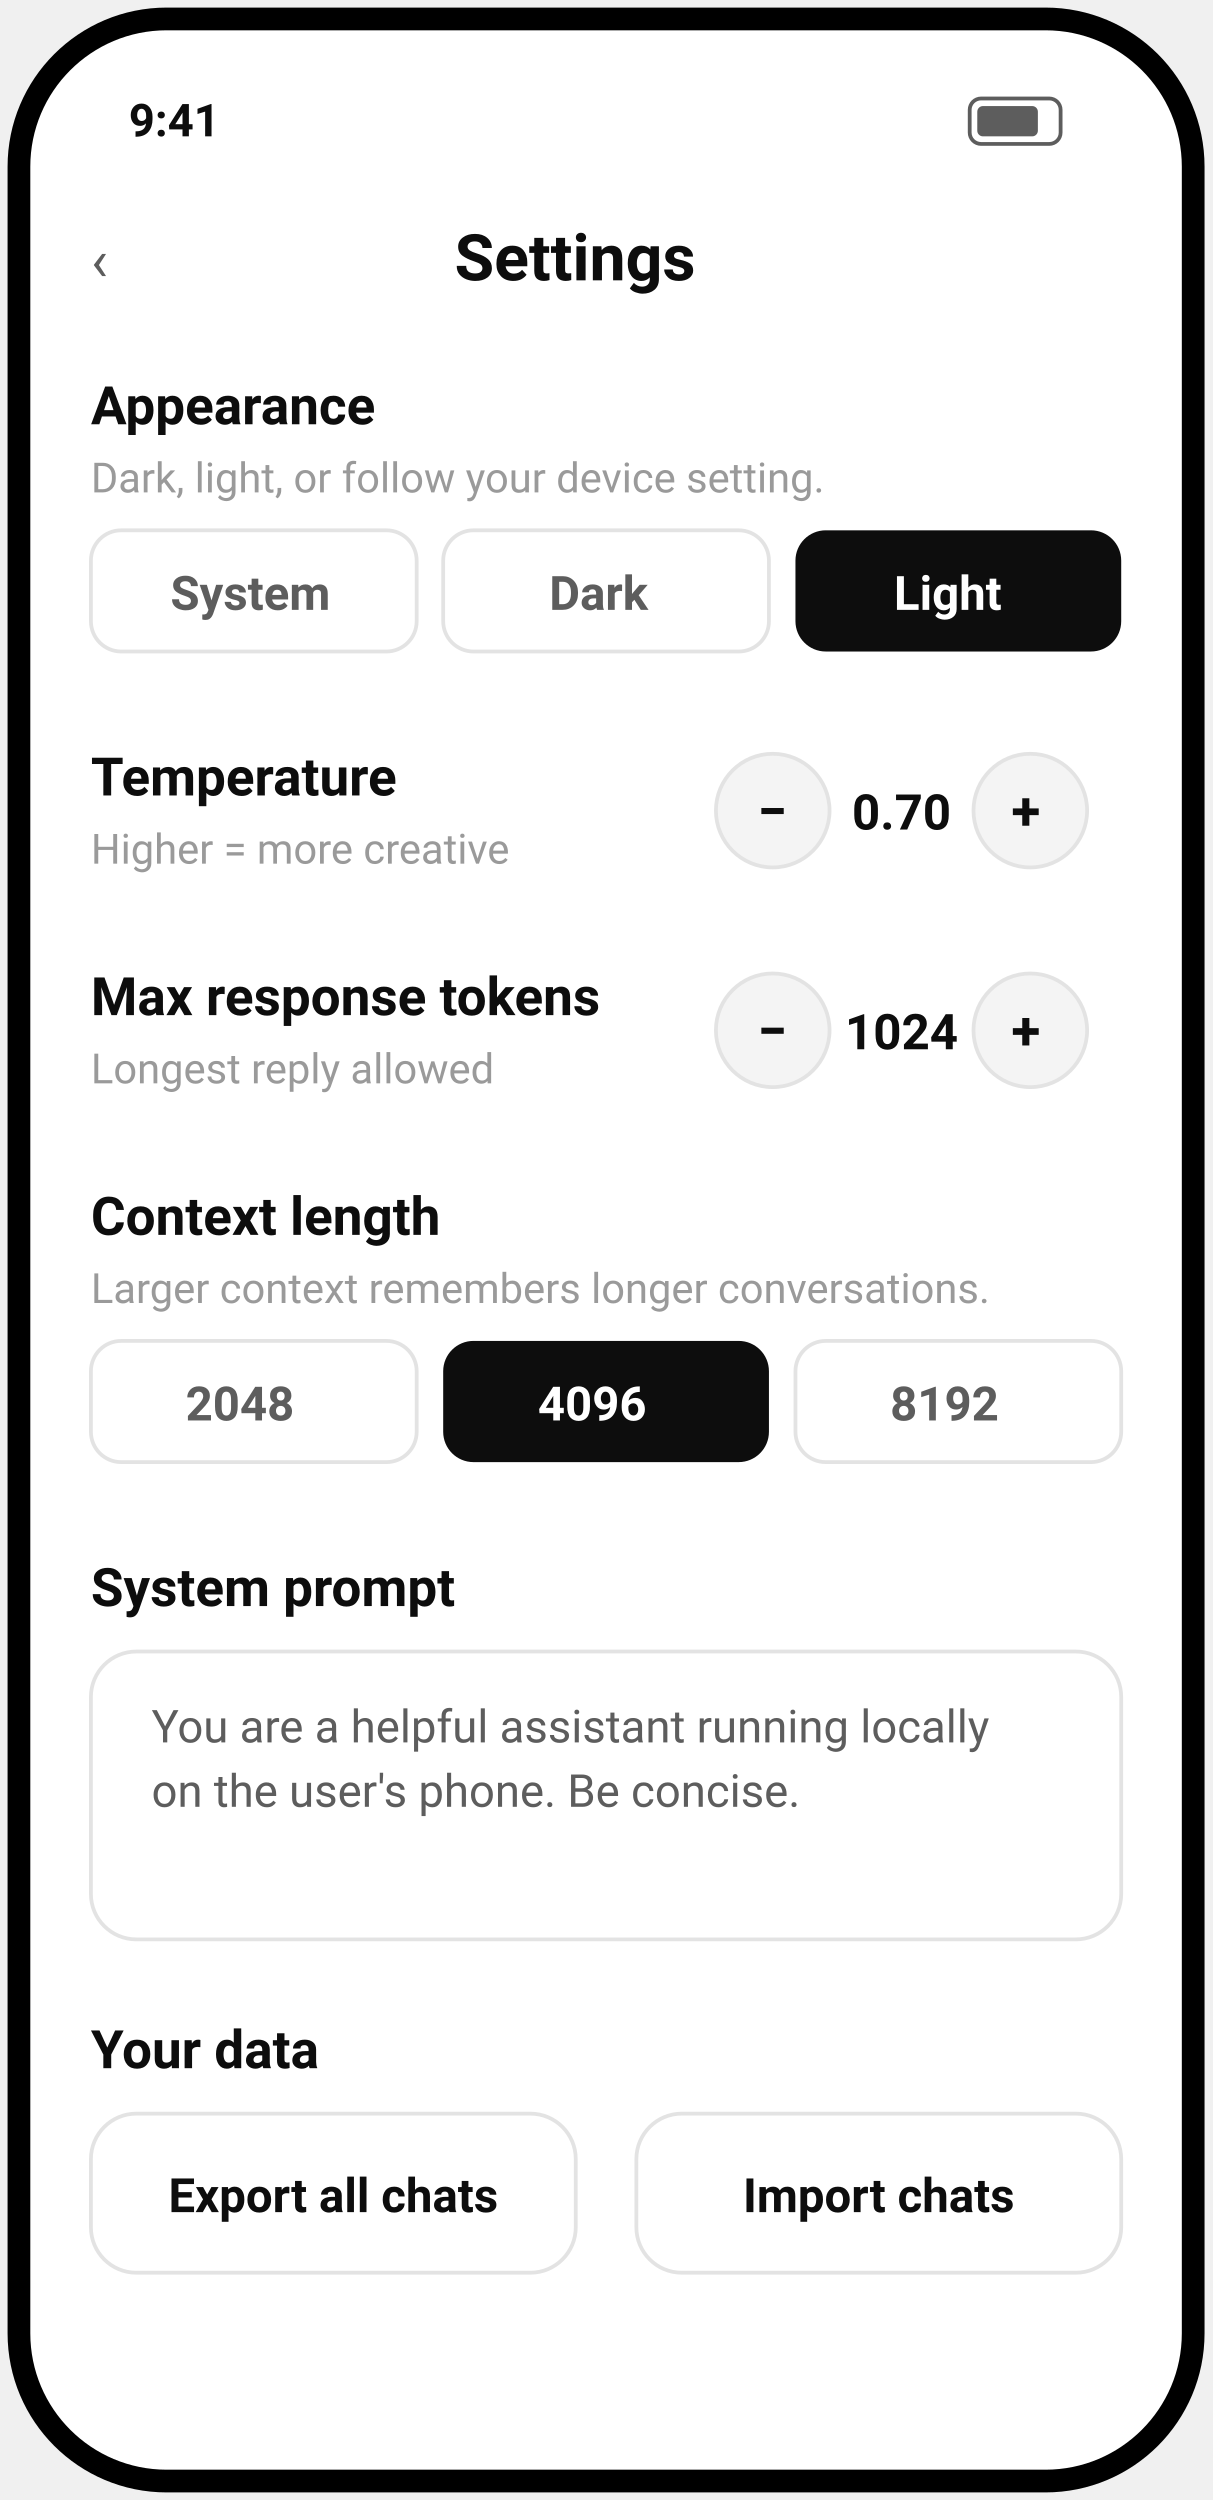
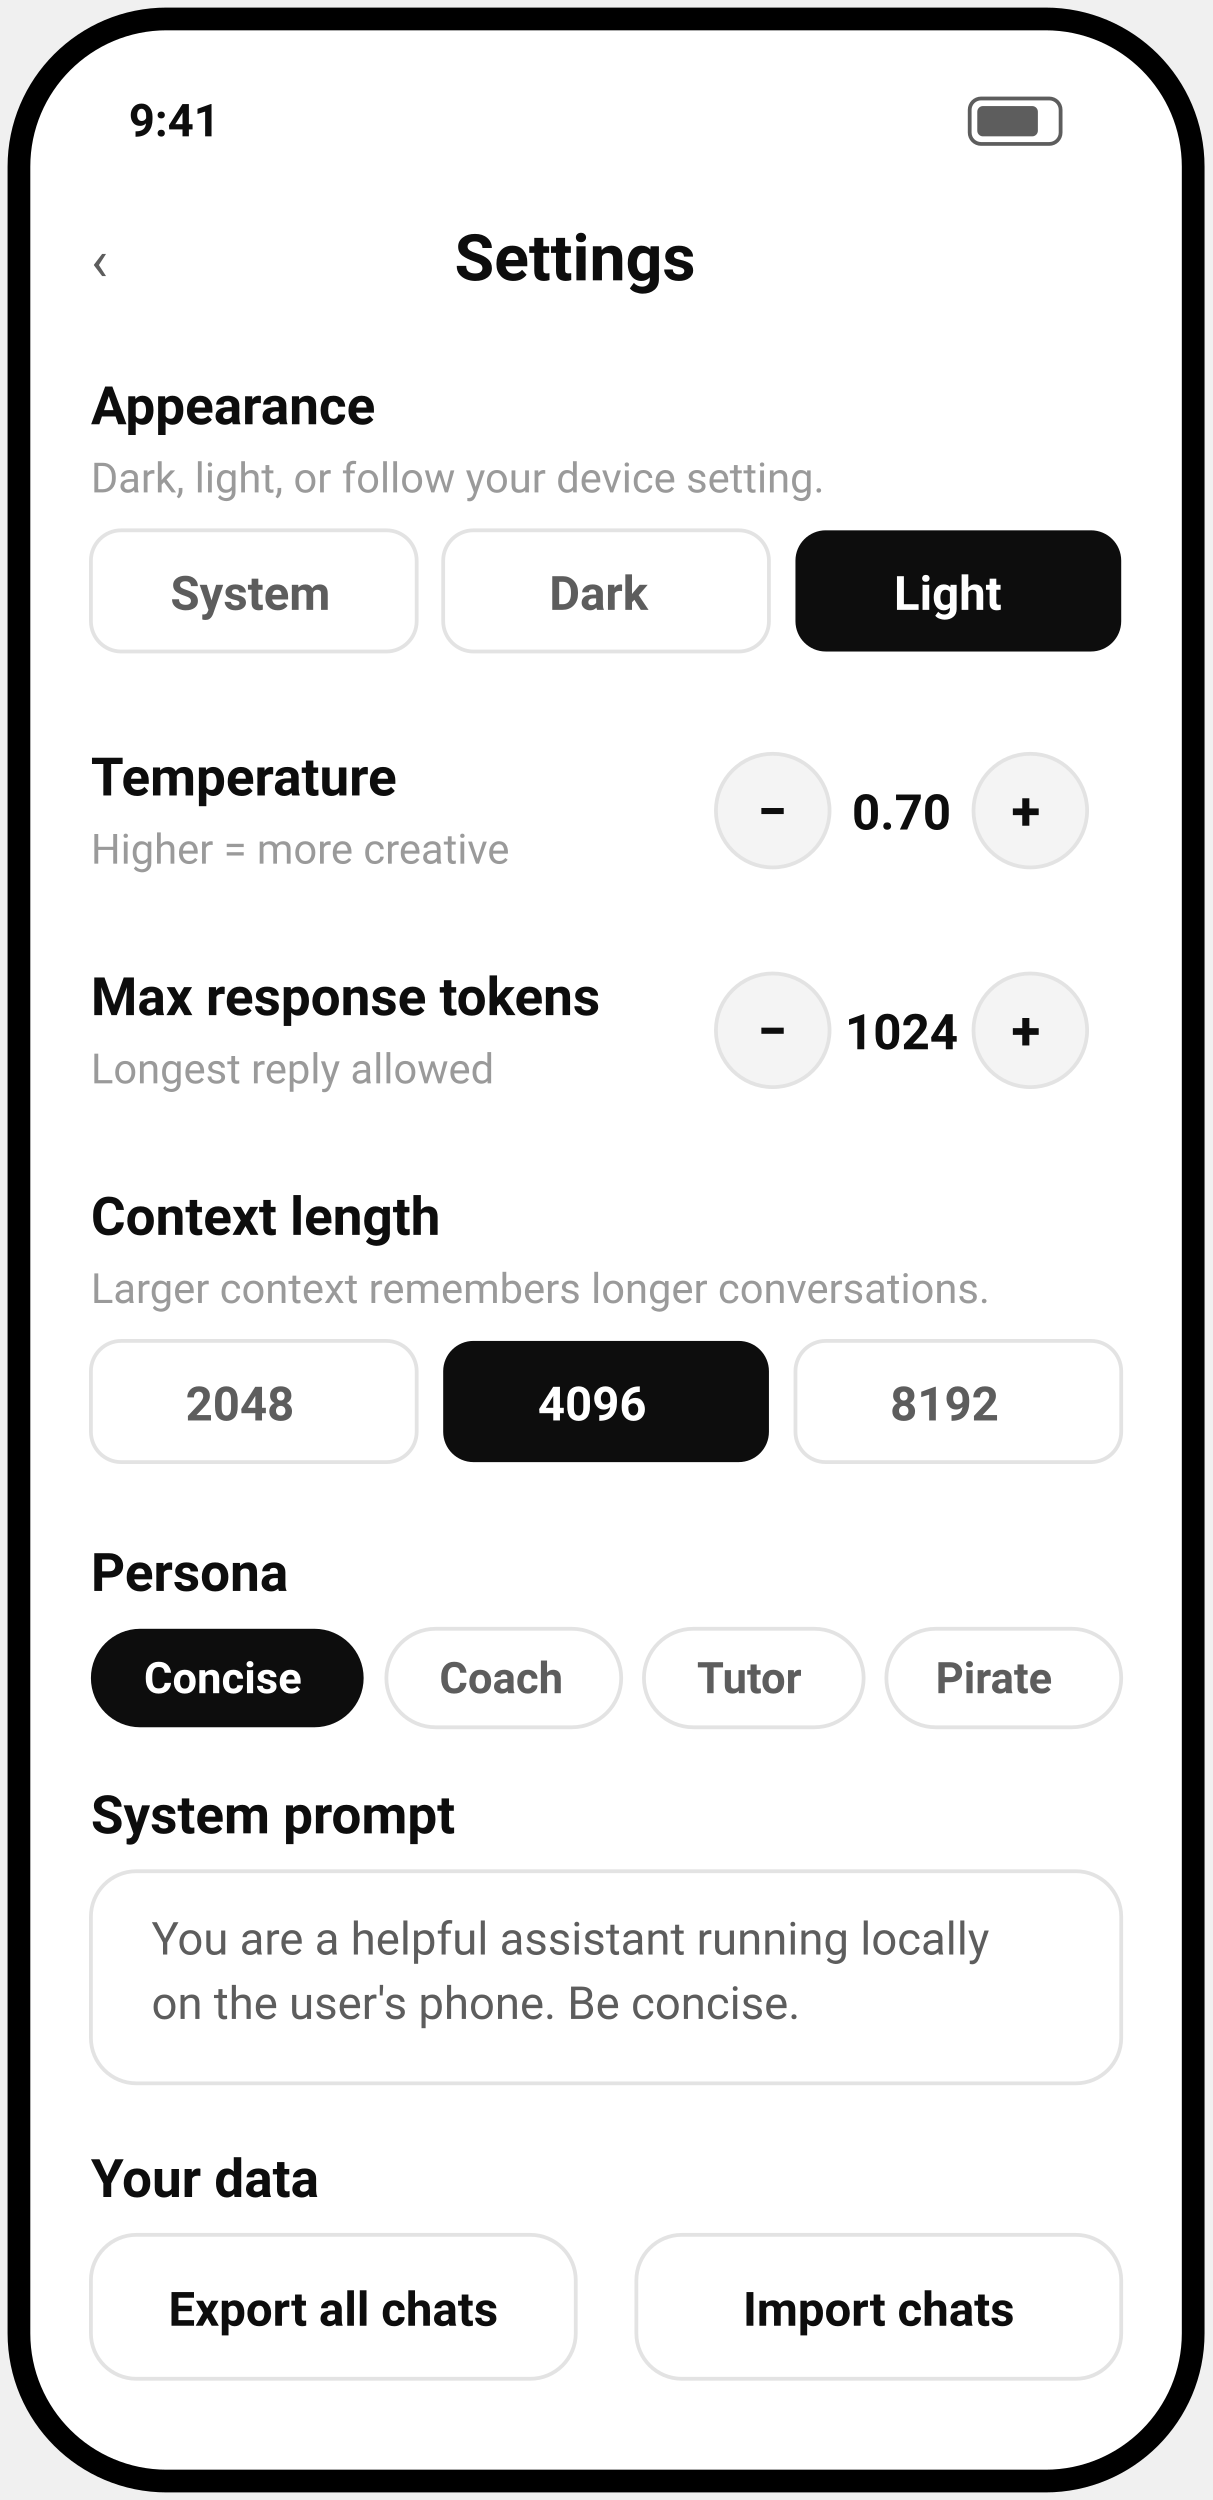
<svg xmlns="http://www.w3.org/2000/svg" viewBox="0 0 320 660" width="320" height="660" font-family="-apple-system,'Segoe UI',Roboto,Helvetica,Arial,sans-serif">
  <defs>
    <clipPath id="screen5">
      <rect x="8" y="8" width="304" height="644" rx="36" />
    </clipPath>
  </defs>
  <rect x="2" y="2" width="316" height="656" rx="42" fill="#000000" />
  <g clip-path="url(#screen5)">
    <rect x="8" y="8" width="304" height="644" fill="#FFFFFF" />
    <text x="34" y="36" fill="#0D0D0D" font-size="12" font-weight="600">9:41</text>
    <rect x="256" y="26" width="24" height="12" rx="3" fill="none" stroke="#5D5D5D" />
    <rect x="258" y="28" width="16" height="8" rx="1.5" fill="#5D5D5D" />
    <text x="24" y="74" fill="#5D5D5D" font-size="15">‹</text>
    <text x="120" y="74" fill="#0D0D0D" font-size="17" font-weight="600">Settings</text>
    <text x="24" y="112" fill="#0D0D0D" font-size="14" font-weight="600">Appearance</text>
    <text x="24" y="130" fill="#9A9A9A" font-size="11">Dark, light, or follow your device setting.</text>
    <rect x="24" y="140" width="86" height="32" rx="8" fill="#FFFFFF" stroke="#E3E3E3" />
    <text x="45" y="161" fill="#5D5D5D" font-size="12.5" font-weight="600">System</text>
    <rect x="117" y="140" width="86" height="32" rx="8" fill="#FFFFFF" stroke="#E3E3E3" />
    <text x="145" y="161" fill="#5D5D5D" font-size="12.5" font-weight="600">Dark</text>
    <rect x="210" y="140" width="86" height="32" rx="8" fill="#0D0D0D" />
    <text x="236" y="161" fill="#FFFFFF" font-size="12.5" font-weight="600">Light</text>
    <text x="24" y="210" fill="#0D0D0D" font-size="14" font-weight="600">Temperature</text>
    <text x="24" y="228" fill="#9A9A9A" font-size="11">Higher = more creative</text>
    <circle cx="204" cy="214" r="15" fill="#F4F4F4" stroke="#E3E3E3" />
    <text x="200" y="219" fill="#0D0D0D" font-size="14" font-weight="700">−</text>
    <text x="238" y="219" fill="#0D0D0D" font-size="13" font-weight="700" text-anchor="middle">0.70</text>
    <circle cx="272" cy="214" r="15" fill="#F4F4F4" stroke="#E3E3E3" />
    <text x="267" y="219" fill="#0D0D0D" font-size="14" font-weight="700">+</text>
    <text x="24" y="268" fill="#0D0D0D" font-size="14" font-weight="600">Max response tokens</text>
    <text x="24" y="286" fill="#9A9A9A" font-size="11">Longest reply allowed</text>
    <circle cx="204" cy="272" r="15" fill="#F4F4F4" stroke="#E3E3E3" />
    <text x="200" y="277" fill="#0D0D0D" font-size="14" font-weight="700">−</text>
    <text x="238" y="277" fill="#0D0D0D" font-size="13" font-weight="700" text-anchor="middle">1024</text>
    <circle cx="272" cy="272" r="15" fill="#F4F4F4" stroke="#E3E3E3" />
    <text x="267" y="277" fill="#0D0D0D" font-size="14" font-weight="700">+</text>
    <text x="24" y="326" fill="#0D0D0D" font-size="14" font-weight="600">Context length</text>
    <text x="24" y="344" fill="#9A9A9A" font-size="11">Larger context remembers longer conversations.</text>
    <rect x="24" y="354" width="86" height="32" rx="8" fill="#FFFFFF" stroke="#E3E3E3" />
    <text x="49" y="375" fill="#5D5D5D" font-size="12.5" font-weight="600">2048</text>
    <rect x="117" y="354" width="86" height="32" rx="8" fill="#0D0D0D" />
    <text x="142" y="375" fill="#FFFFFF" font-size="12.5" font-weight="600">4096</text>
    <rect x="210" y="354" width="86" height="32" rx="8" fill="#FFFFFF" stroke="#E3E3E3" />
    <text x="235" y="375" fill="#5D5D5D" font-size="12.5" font-weight="600">8192</text>
-     <text x="24" y="424" fill="#0D0D0D" font-size="14" font-weight="600">System prompt</text>
-     <rect x="24" y="436" width="272" height="76" rx="12" fill="#FFFFFF" stroke="#E3E3E3" />
-     <text x="40" y="460" fill="#5D5D5D" font-size="12">You are a helpful assistant running locally</text>
-     <text x="40" y="477" fill="#5D5D5D" font-size="12">on the user's phone. Be concise.</text>
-     <text x="24" y="546" fill="#0D0D0D" font-size="14" font-weight="600">Your data</text>
-     <rect x="24" y="558" width="128" height="42" rx="12" fill="#FFFFFF" stroke="#E3E3E3" />
-     <text x="88" y="584" fill="#0D0D0D" font-size="12.5" font-weight="600" text-anchor="middle">Export all chats</text>
-     <rect x="168" y="558" width="128" height="42" rx="12" fill="#FFFFFF" stroke="#E3E3E3" />
-     <text x="232" y="584" fill="#0D0D0D" font-size="12.5" font-weight="600" text-anchor="middle">Import chats</text>
+     <text x="24" y="420" fill="#0D0D0D" font-size="14" font-weight="600">Persona</text>
+     <rect x="24" y="430" width="72" height="26" rx="13" fill="#0D0D0D" />
+     <text x="38" y="447" fill="#FFFFFF" font-size="11.5" font-weight="600">Concise</text>
+     <rect x="102" y="430" width="62" height="26" rx="13" fill="#FFFFFF" stroke="#E3E3E3" />
+     <text x="116" y="447" fill="#5D5D5D" font-size="11.5" font-weight="600">Coach</text>
+     <rect x="170" y="430" width="58" height="26" rx="13" fill="#FFFFFF" stroke="#E3E3E3" />
+     <text x="184" y="447" fill="#5D5D5D" font-size="11.5" font-weight="600">Tutor</text>
+     <rect x="234" y="430" width="62" height="26" rx="13" fill="#FFFFFF" stroke="#E3E3E3" />
+     <text x="247" y="447" fill="#5D5D5D" font-size="11.5" font-weight="600">Pirate</text>
+     <text x="24" y="484" fill="#0D0D0D" font-size="14" font-weight="600">System prompt</text>
+     <rect x="24" y="494" width="272" height="56" rx="12" fill="#FFFFFF" stroke="#E3E3E3" />
+     <text x="40" y="516" fill="#5D5D5D" font-size="12">You are a helpful assistant running locally</text>
+     <text x="40" y="533" fill="#5D5D5D" font-size="12">on the user's phone. Be concise.</text>
+     <text x="24" y="580" fill="#0D0D0D" font-size="14" font-weight="600">Your data</text>
+     <rect x="24" y="590" width="128" height="38" rx="12" fill="#FFFFFF" stroke="#E3E3E3" />
+     <text x="88" y="614" fill="#0D0D0D" font-size="12.5" font-weight="600" text-anchor="middle">Export all chats</text>
+     <rect x="168" y="590" width="128" height="38" rx="12" fill="#FFFFFF" stroke="#E3E3E3" />
+     <text x="232" y="614" fill="#0D0D0D" font-size="12.5" font-weight="600" text-anchor="middle">Import chats</text>
  </g>
</svg>
